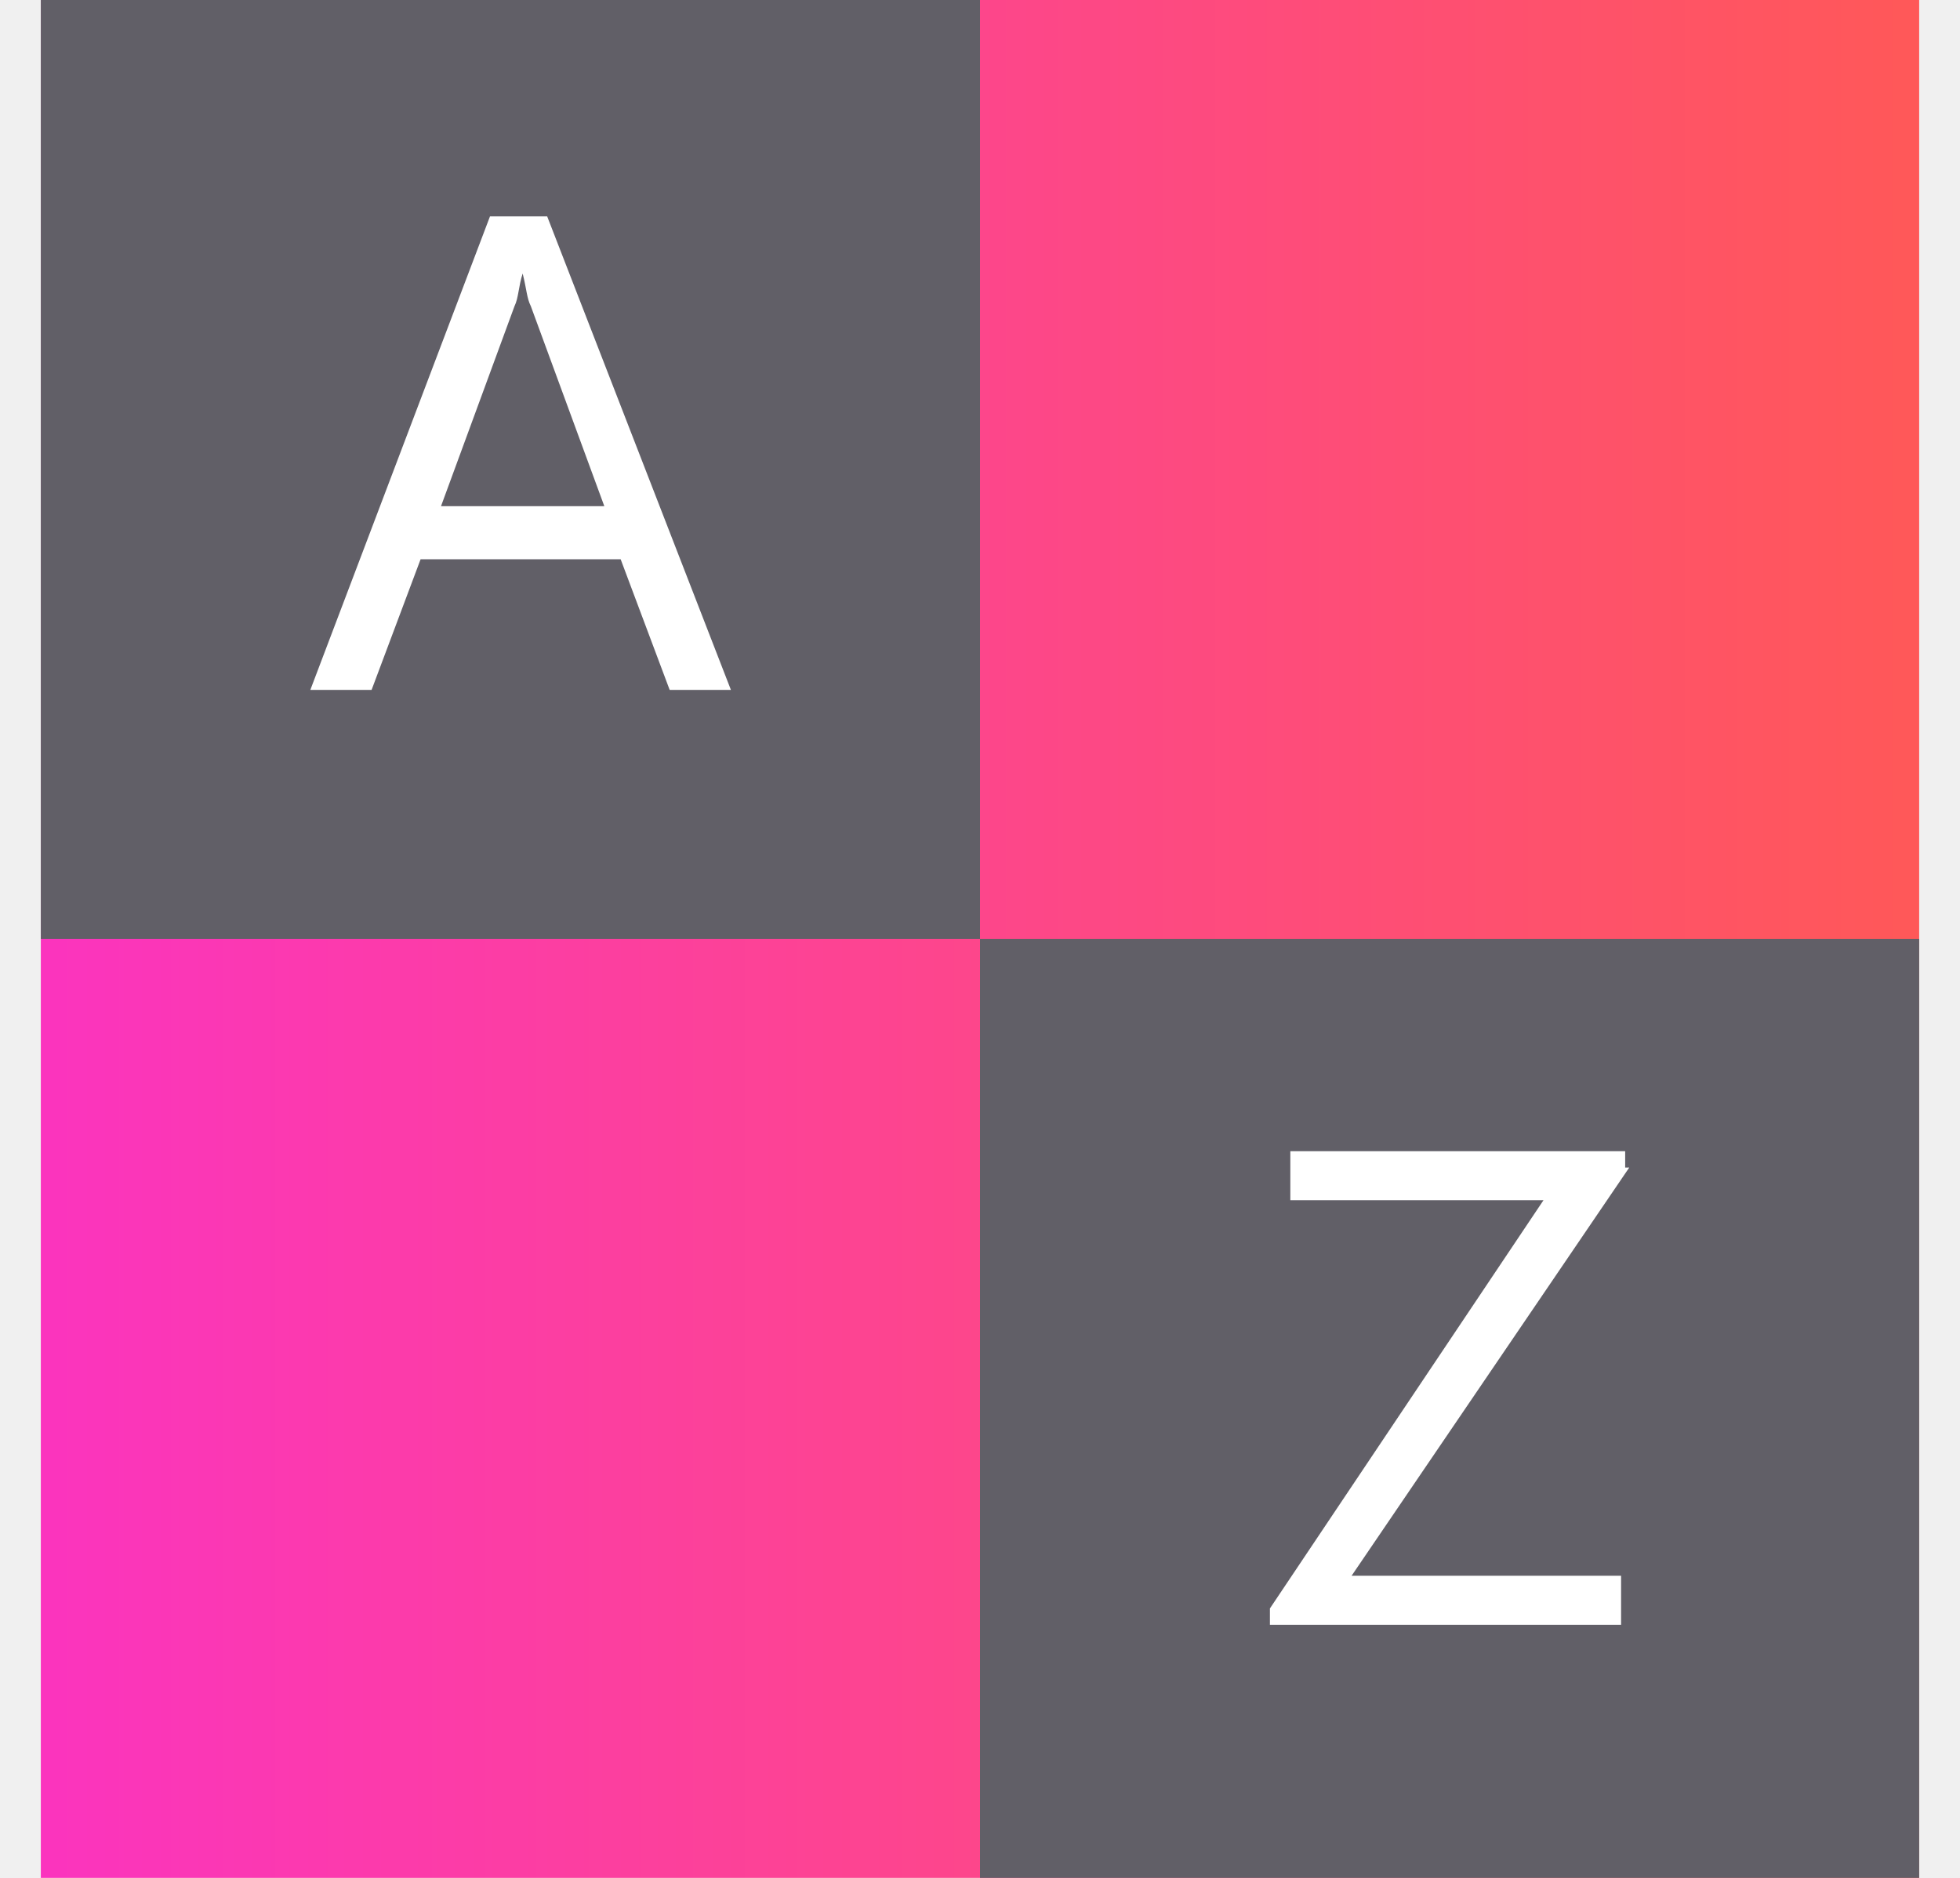
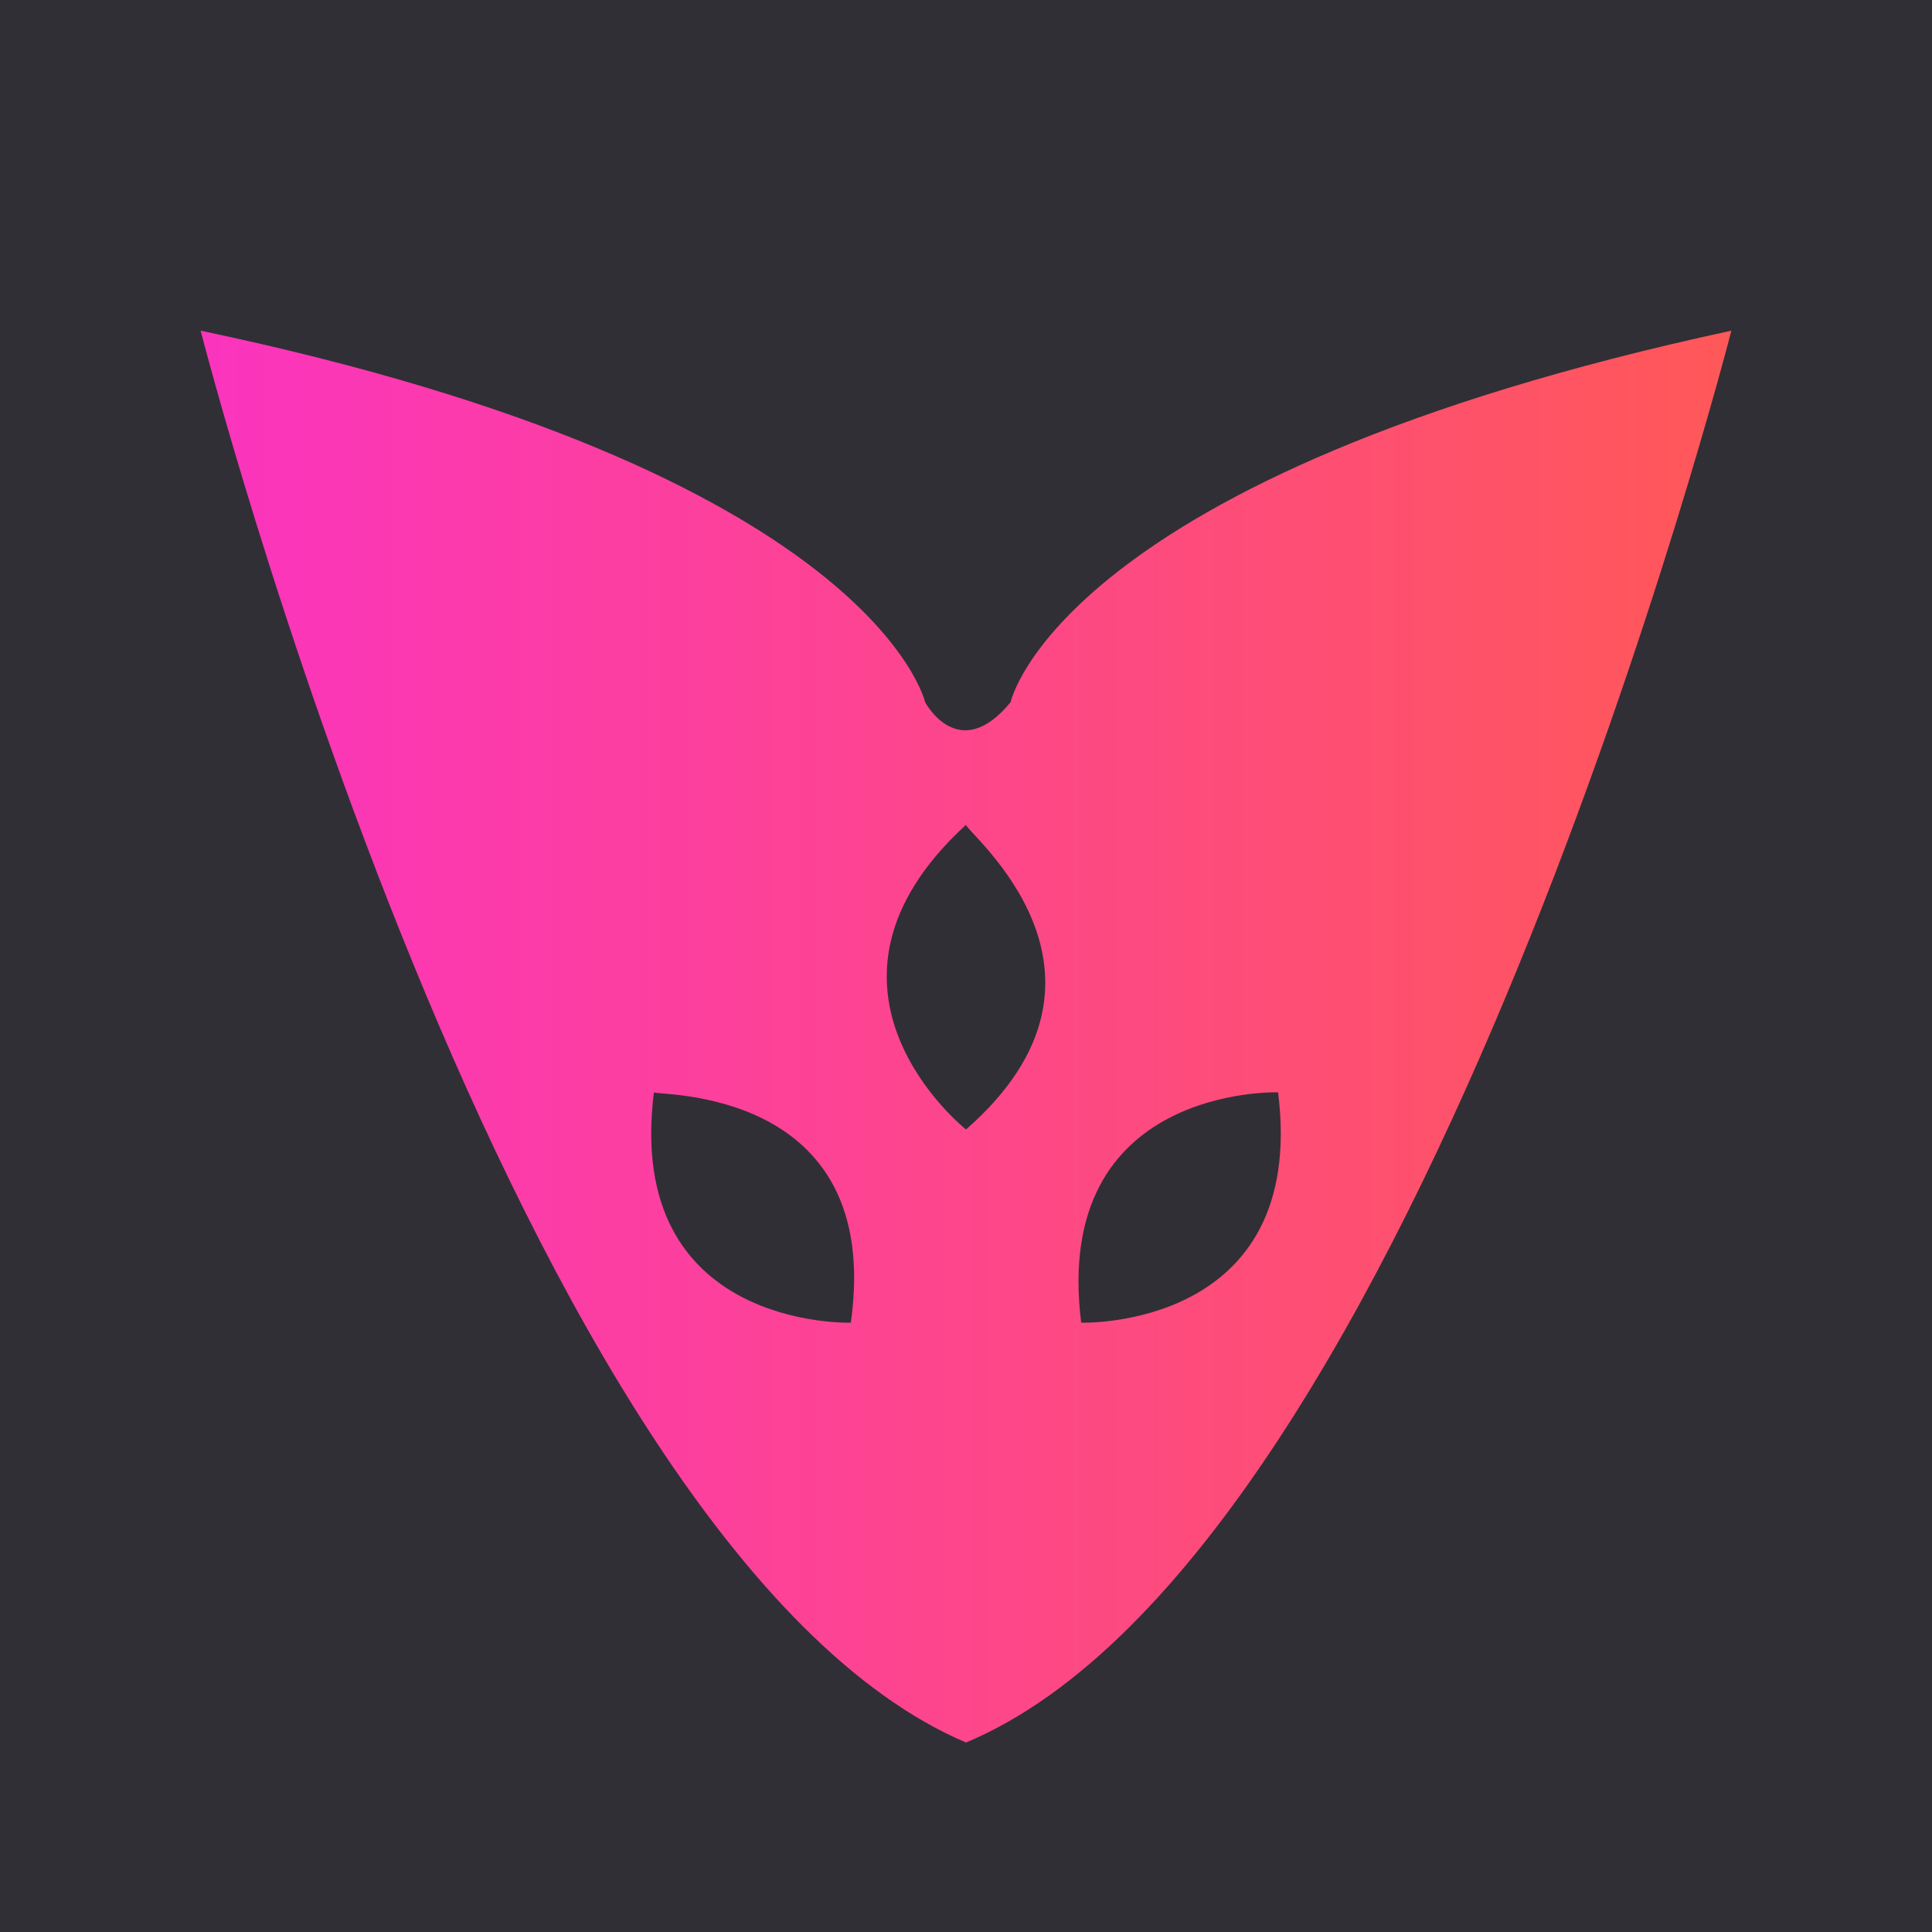
- <svg xmlns="http://www.w3.org/2000/svg" version="1.1" id="Слой_1" x="0px" y="0px" viewBox="0 0 48 46" style="enable-background:new 0 0 48 46;" xml:space="preserve">
+ <svg xmlns="http://www.w3.org/2000/svg" version="1.1" id="Слой_1" x="0px" y="0px" viewBox="0 0 52 52" style="enable-background:new 0 0 52 52;" xml:space="preserve">
  <style type="text/css">
- 	.st0{fill:url(#SVGID_1_);}
- 	.st1{fill:#615F67;}
- 	.st2{enable-background:new    ;}
- 	.st3{fill:#FFFFFF;}
+ 	.st0{fill:#302F35;}
+ 	.st1{fill:#FFFFFF;}
+ 	.st2{fill:#CC1D1D;}
+ 	.st3{fill:url(#SVGID_1_);}
</style>
-   <linearGradient id="SVGID_1_" gradientUnits="userSpaceOnUse" x1="1" y1="-776.606" x2="47" y2="-776.606" gradientTransform="matrix(1 0 0 -1 0 -753.6063)">
-     <stop offset="0" style="stop-color:#FB34BE" />
-     <stop offset="1" style="stop-color:#FF5858" />
-   </linearGradient>
-   <rect x="1" y="0" class="st0" width="46" height="46" />
-   <rect x="1" y="0" class="st1" width="23" height="23" />
-   <rect x="24" y="23" class="st1" width="23" height="23" />
+   <rect y="0" class="st0" width="52" height="52" />
+   <path class="st1" d="M-96.1,41c-10-4.3-17.8-34.5-17.8-34.5c14.6,5.1,16.8,14,16.8,14s0.8,1.4,1.9,0c0,0,2.2-8.8,16.8-14  C-78.3,6.5-86.1,36.8-96.1,41" />
  <g>
-     <g class="st2">
-       <path class="st3" d="M17.9,16.9h-1.5l-1.2-3.2h-4.9l-1.2,3.2H7.6l4.4-11.6h1.4L17.9,16.9z M14.8,12.4l-1.8-4.9    c-0.1-0.2-0.1-0.4-0.2-0.8h0c-0.1,0.3-0.1,0.6-0.2,0.8l-1.8,4.9H14.8z" />
+     <path class="st2" d="M-96.1,29.2c0,0-4-3.1,0-6.7" />
+     <path class="st2" d="M-96.1,22.5c0,0,4,3.1,0,6.7" />
+   </g>
+   <g>
+     <g>
+       <path class="st2" d="M-103,26.7c0,0,5-0.2,4.3,5.1" />
+       <path class="st2" d="M-98.6,31.7c0,0-5,0.2-4.3-5.1" />
+     </g>
+     <g>
+       <path class="st2" d="M-89.2,26.7c0,0-5-0.2-4.3,5.1" />
+       <path class="st2" d="M-93.6,31.7c0,0,5,0.2,4.3-5.1" />
    </g>
  </g>
  <g>
-     <g class="st2">
-       <path class="st3" d="M39.9,28.6l-6.8,10h6.6v1.2h-8.6v-0.4l6.7-10h-6.2v-1.2h8.2V28.6z" />
-     </g>
+     <linearGradient id="SVGID_1_" gradientUnits="userSpaceOnUse" x1="5.367" y1="26.167" x2="46.633" y2="26.167" gradientTransform="matrix(1 0 0 -1 0 54)">
+       <stop offset="0" style="stop-color:#FB34BE" />
+       <stop offset="1" style="stop-color:#FF5858" />
+     </linearGradient>
+     <path class="st3" d="M27.2,18.9c-1.4,1.7-2.3,0-2.3,0s-1.4-6.2-19.5-10c0,0,8.4,32.8,20.6,38c12.2-5.1,20.6-38,20.6-38   C28.5,12.8,27.2,18.9,27.2,18.9z M22.9,35.6c0,0-6.1,0.2-5.3-6.2C17.6,29.5,23.8,29.2,22.9,35.6z M26,30.4c0,0-4.8-3.8,0-8.2   C26,22.4,30.8,26.2,26,30.4z M29.1,35.6c-0.8-6.4,5.3-6.2,5.3-6.2C35.2,35.8,29.1,35.6,29.1,35.6z" />
  </g>
</svg>
